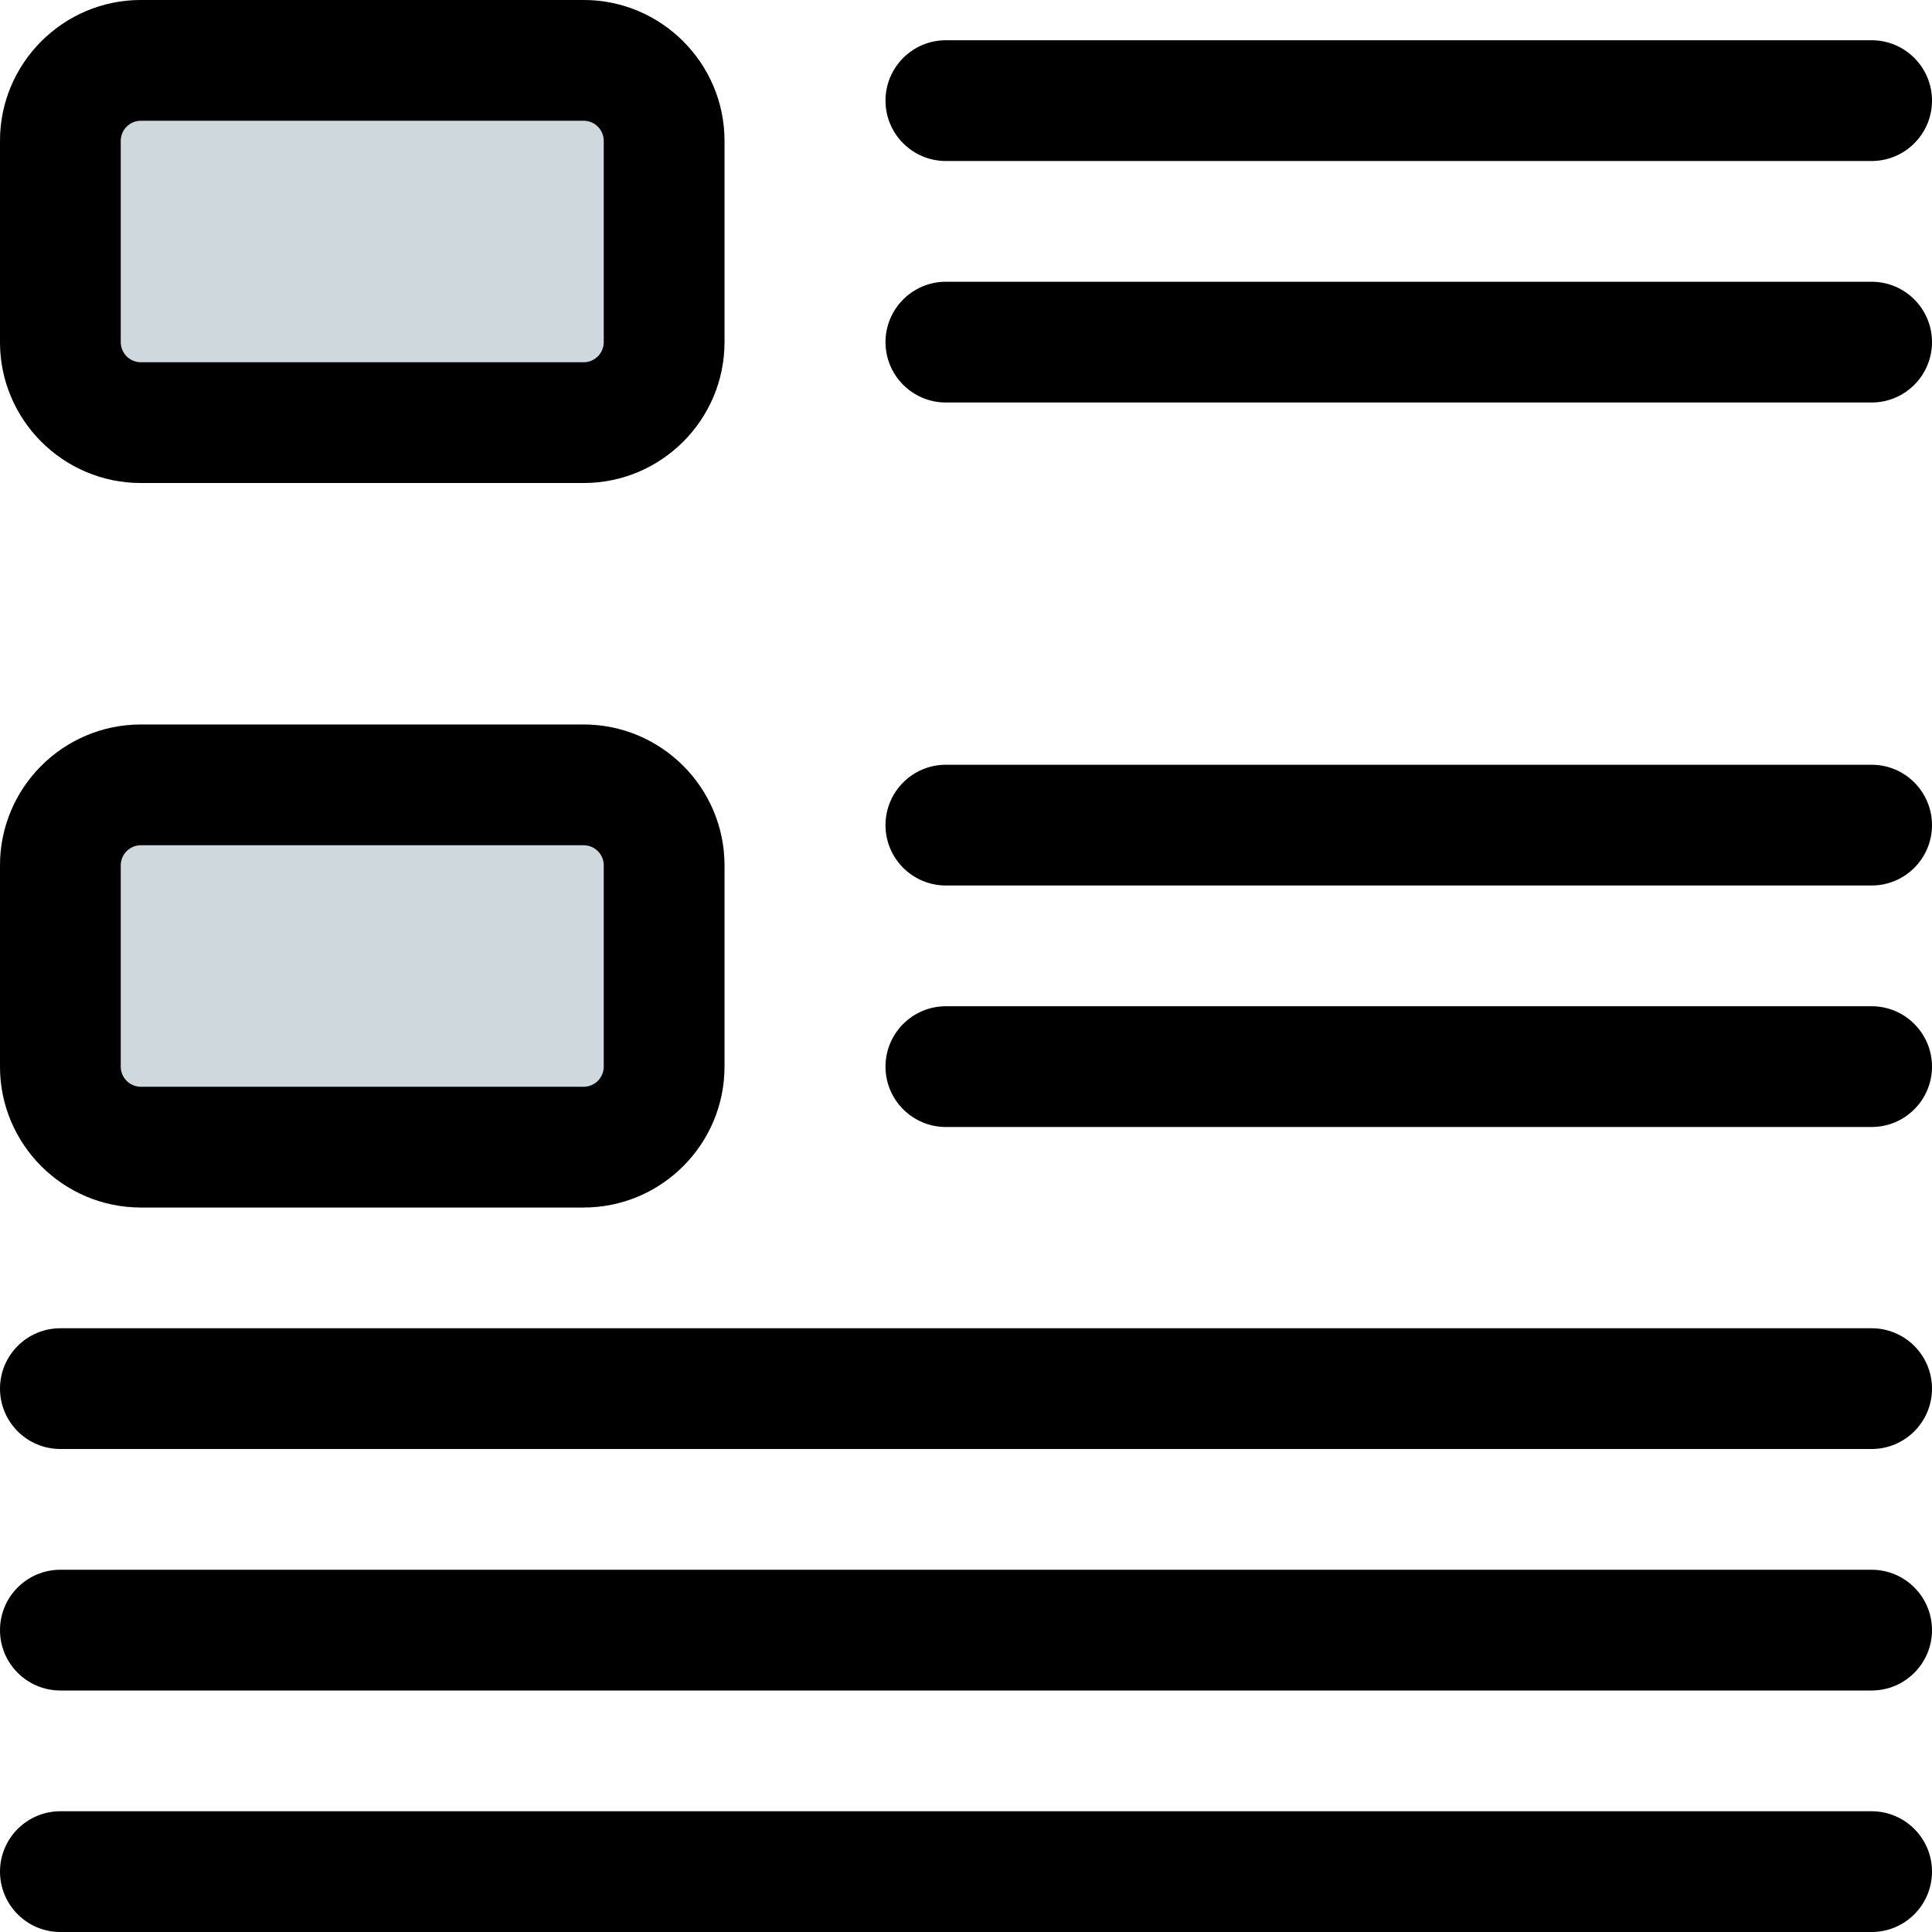
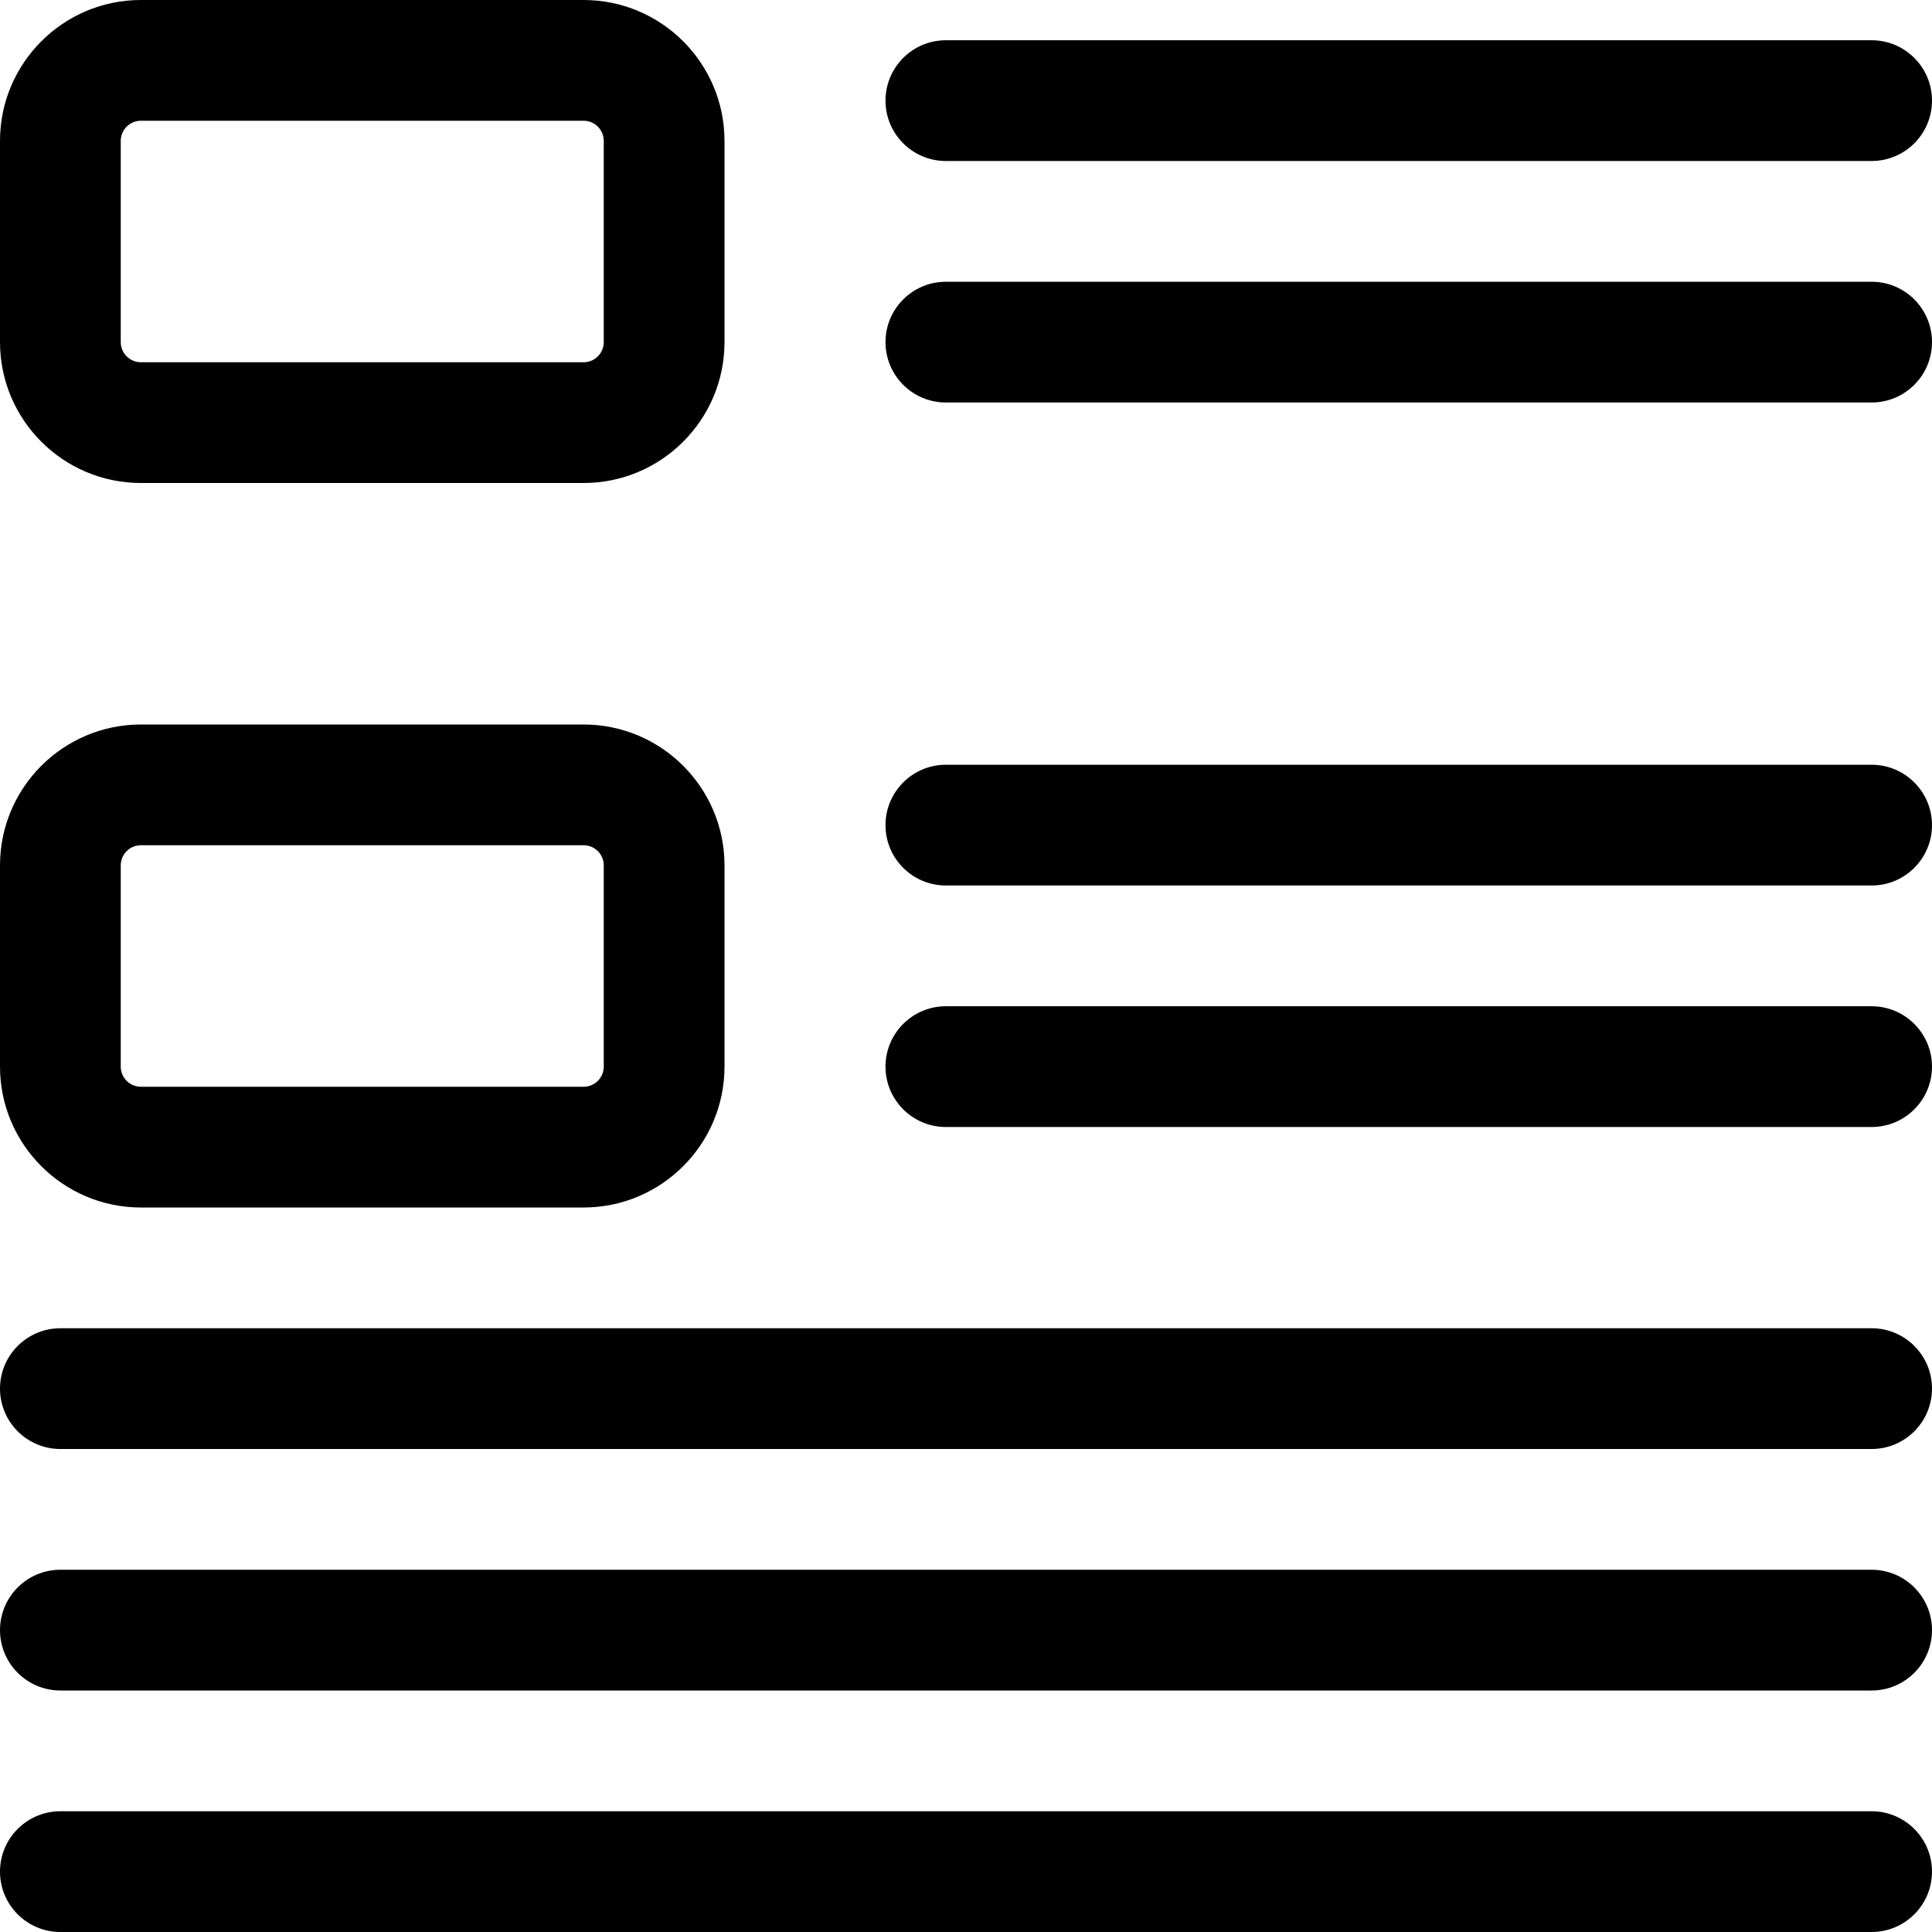
<svg xmlns="http://www.w3.org/2000/svg" enable-background="new 0 0 24 24" height="512" viewBox="0 0 24 24" width="512">
  <g id="Color">
    <g>
-       <path d="m1.75 6h5.5c.965 0 1.75-.785 1.75-1.75v-2.5c0-.965-.785-1.75-1.75-1.75h-5.5c-.965 0-1.75.785-1.75 1.75v2.5c0 .965.785 1.75 1.75 1.75z" fill="#cfd8dc" />
+       <path d="m1.75 6h5.5c.965 0 1.75-.785 1.75-1.75v-2.5c0-.965-.785-1.75-1.75-1.75h-5.5c-.965 0-1.75.785-1.75 1.75v2.5c0 .965.785 1.75 1.75 1.75z" fill="#3c3c3c00" />
    </g>
    <g>
-       <path d="m1.75 15h5.5c.965 0 1.75-.785 1.75-1.75v-2.5c0-.965-.785-1.75-1.75-1.75h-5.5c-.965 0-1.75.785-1.75 1.75v2.5c0 .965.785 1.75 1.75 1.75z" fill="#cfd8dc" />
+       <path d="m1.75 15h5.5c.965 0 1.75-.785 1.75-1.75v-2.5c0-.965-.785-1.75-1.75-1.75h-5.5c-.965 0-1.75.785-1.75 1.75v2.5c0 .965.785 1.75 1.75 1.75z" fill="#3c3c3c00" />
    </g>
  </g>
  <g id="regular">
    <g>
      <path d="m23.25 18h-22.5c-.414 0-.75-.336-.75-.75s.336-.75.75-.75h22.5c.414 0 .75.336.75.75s-.336.75-.75.75z" />
    </g>
    <g>
      <path d="m23.25 21h-22.5c-.414 0-.75-.336-.75-.75s.336-.75.75-.75h22.5c.414 0 .75.336.75.75s-.336.75-.75.75z" />
    </g>
    <g>
      <path d="m23.25 24h-22.5c-.414 0-.75-.336-.75-.75s.336-.75.75-.75h22.5c.414 0 .75.336.75.75s-.336.75-.75.75z" />
    </g>
    <g>
      <path d="m7.25 6h-5.5c-.965 0-1.75-.785-1.75-1.75v-2.5c0-.965.785-1.75 1.75-1.75h5.5c.965 0 1.75.785 1.75 1.75v2.5c0 .965-.785 1.75-1.75 1.75zm-5.5-4.5c-.138 0-.25.112-.25.25v2.5c0 .138.112.25.25.25h5.5c.138 0 .25-.112.25-.25v-2.5c0-.138-.112-.25-.25-.25z" />
    </g>
    <g>
      <path d="m7.25 15h-5.5c-.965 0-1.75-.785-1.75-1.75v-2.5c0-.965.785-1.75 1.75-1.75h5.5c.965 0 1.75.785 1.75 1.75v2.5c0 .965-.785 1.75-1.75 1.75zm-5.5-4.5c-.138 0-.25.112-.25.25v2.5c0 .138.112.25.25.25h5.5c.138 0 .25-.112.25-.25v-2.5c0-.138-.112-.25-.25-.25z" />
    </g>
    <g>
      <path d="m23.25 2h-11.5c-.414 0-.75-.336-.75-.75s.336-.75.75-.75h11.5c.414 0 .75.336.75.75s-.336.75-.75.75z" />
    </g>
    <g>
      <path d="m23.25 5h-11.5c-.414 0-.75-.336-.75-.75s.336-.75.75-.75h11.5c.414 0 .75.336.75.75s-.336.75-.75.75z" />
    </g>
    <g>
      <path d="m23.25 11h-11.5c-.414 0-.75-.336-.75-.75s.336-.75.75-.75h11.5c.414 0 .75.336.75.75s-.336.75-.75.75z" />
    </g>
    <g>
      <path d="m23.25 14h-11.5c-.414 0-.75-.336-.75-.75s.336-.75.75-.75h11.5c.414 0 .75.336.75.75s-.336.75-.75.75z" />
    </g>
  </g>
</svg>
